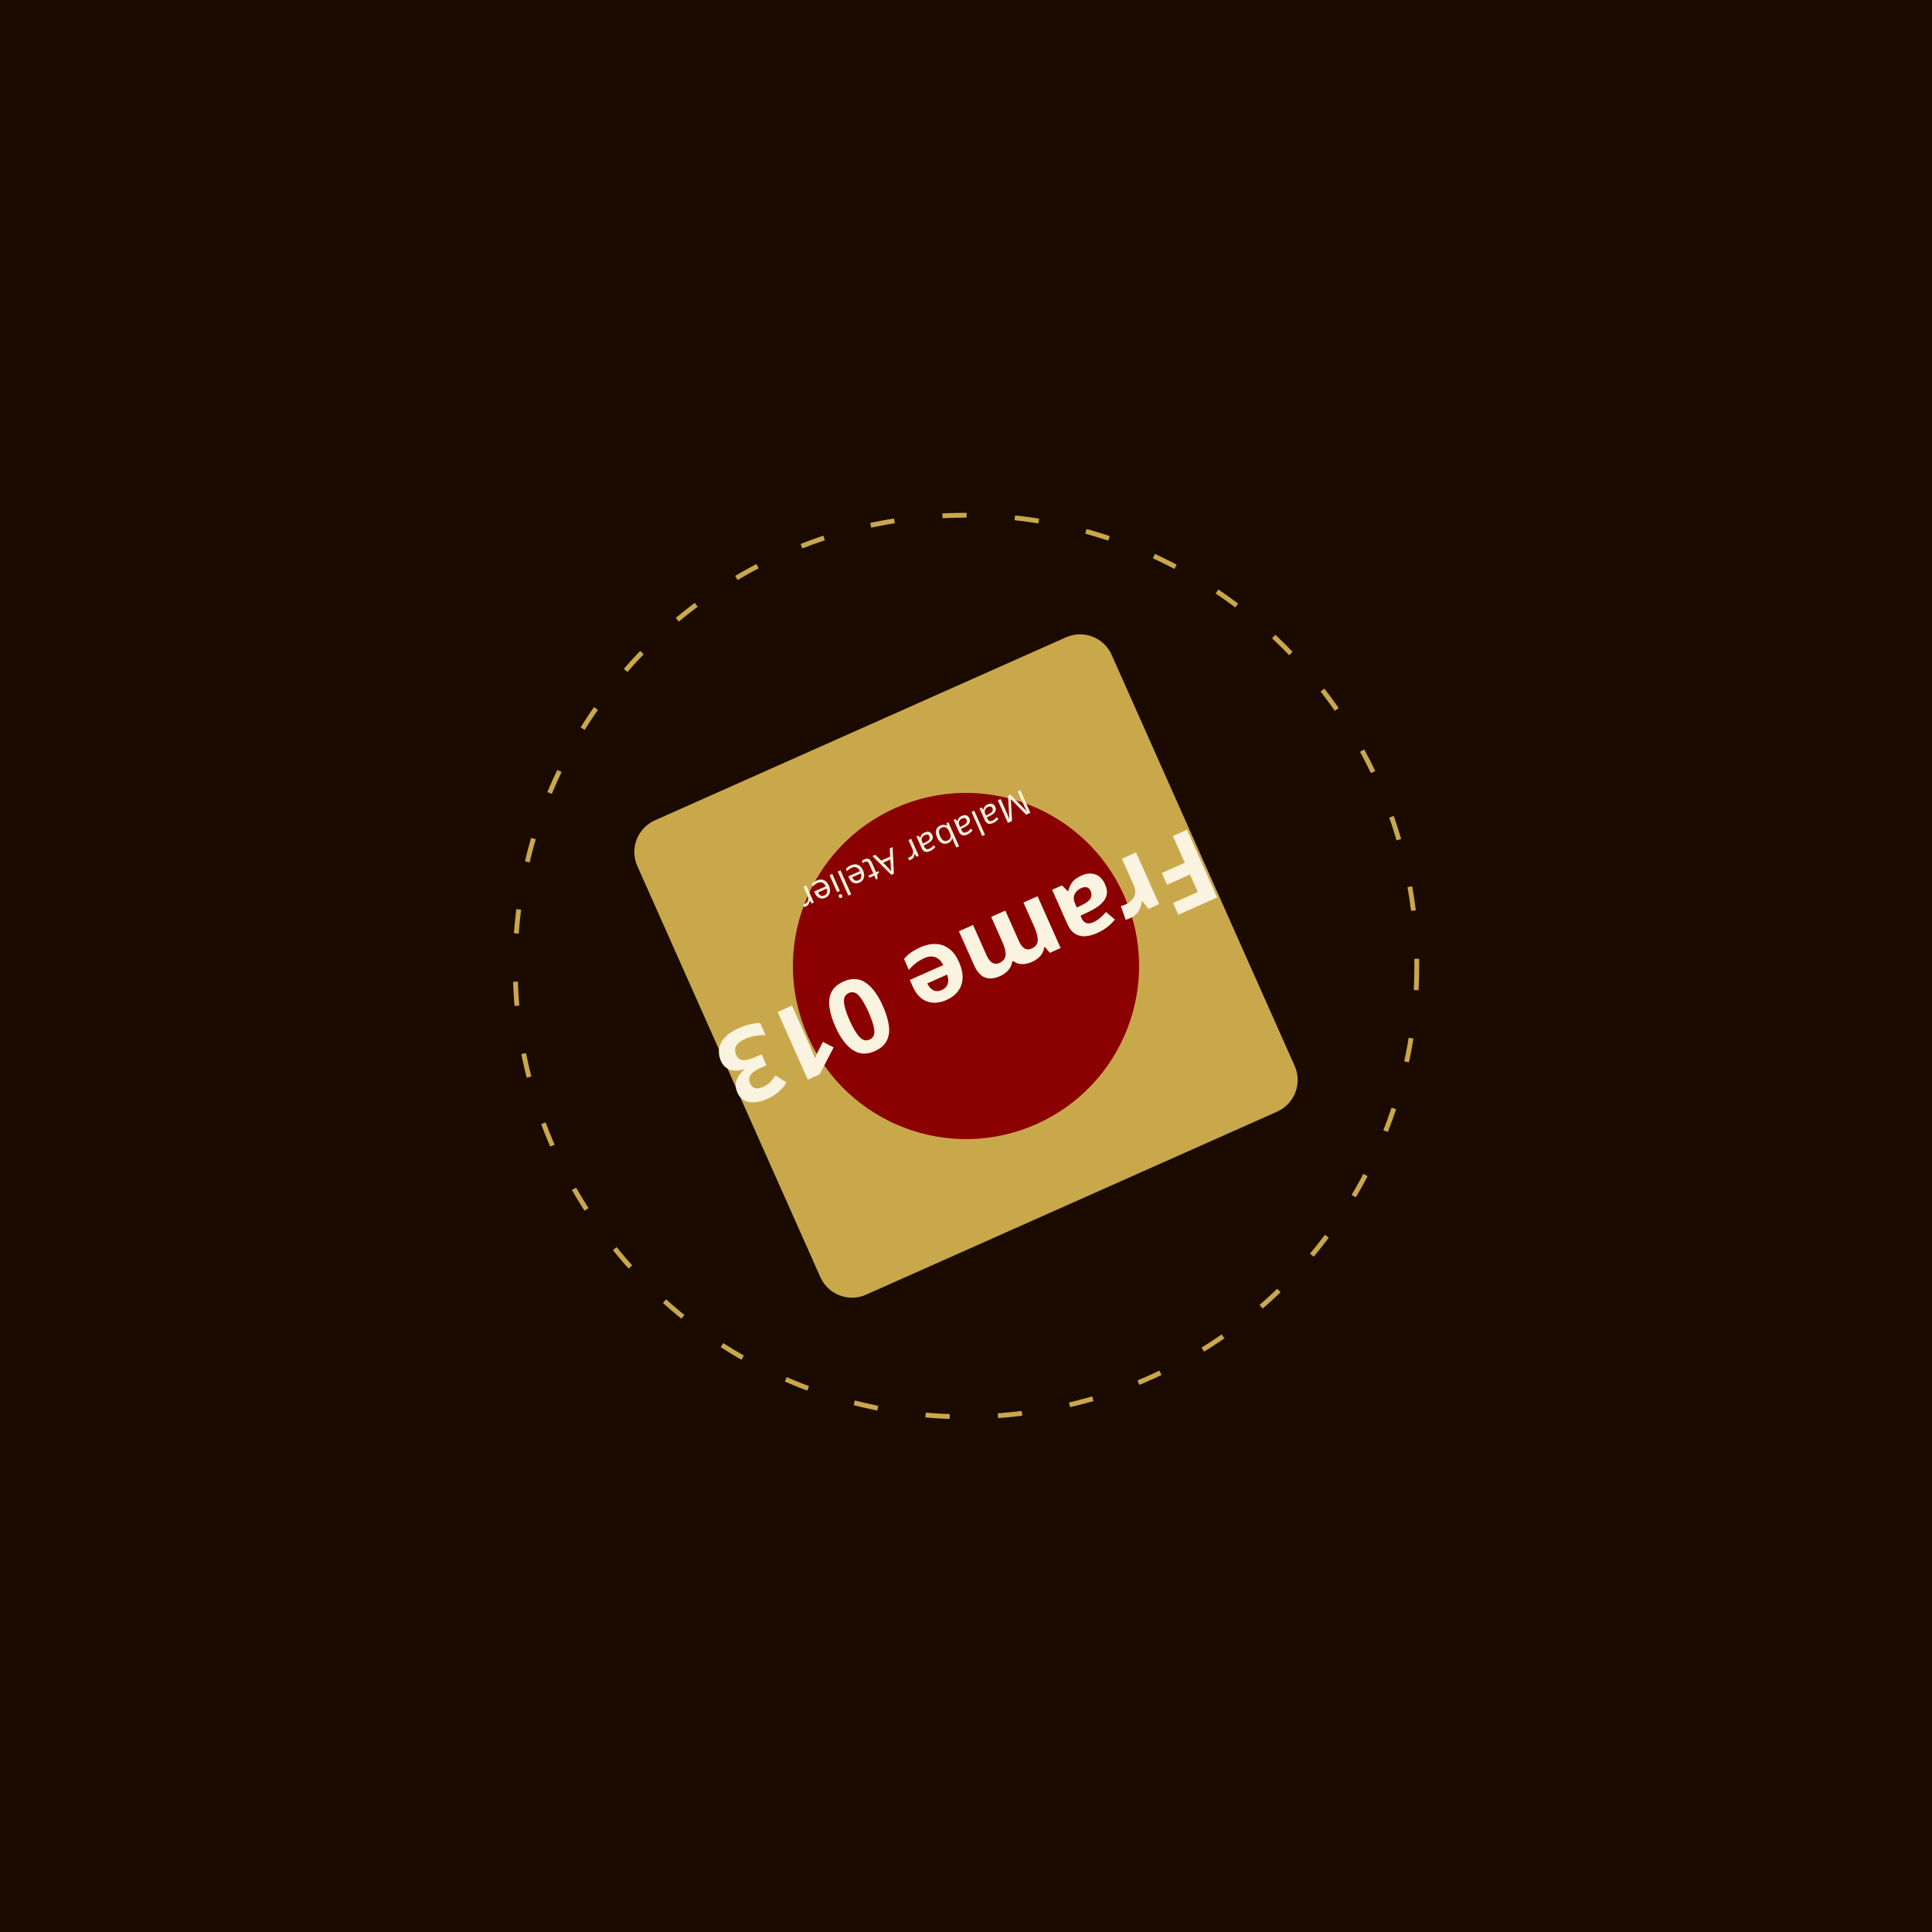
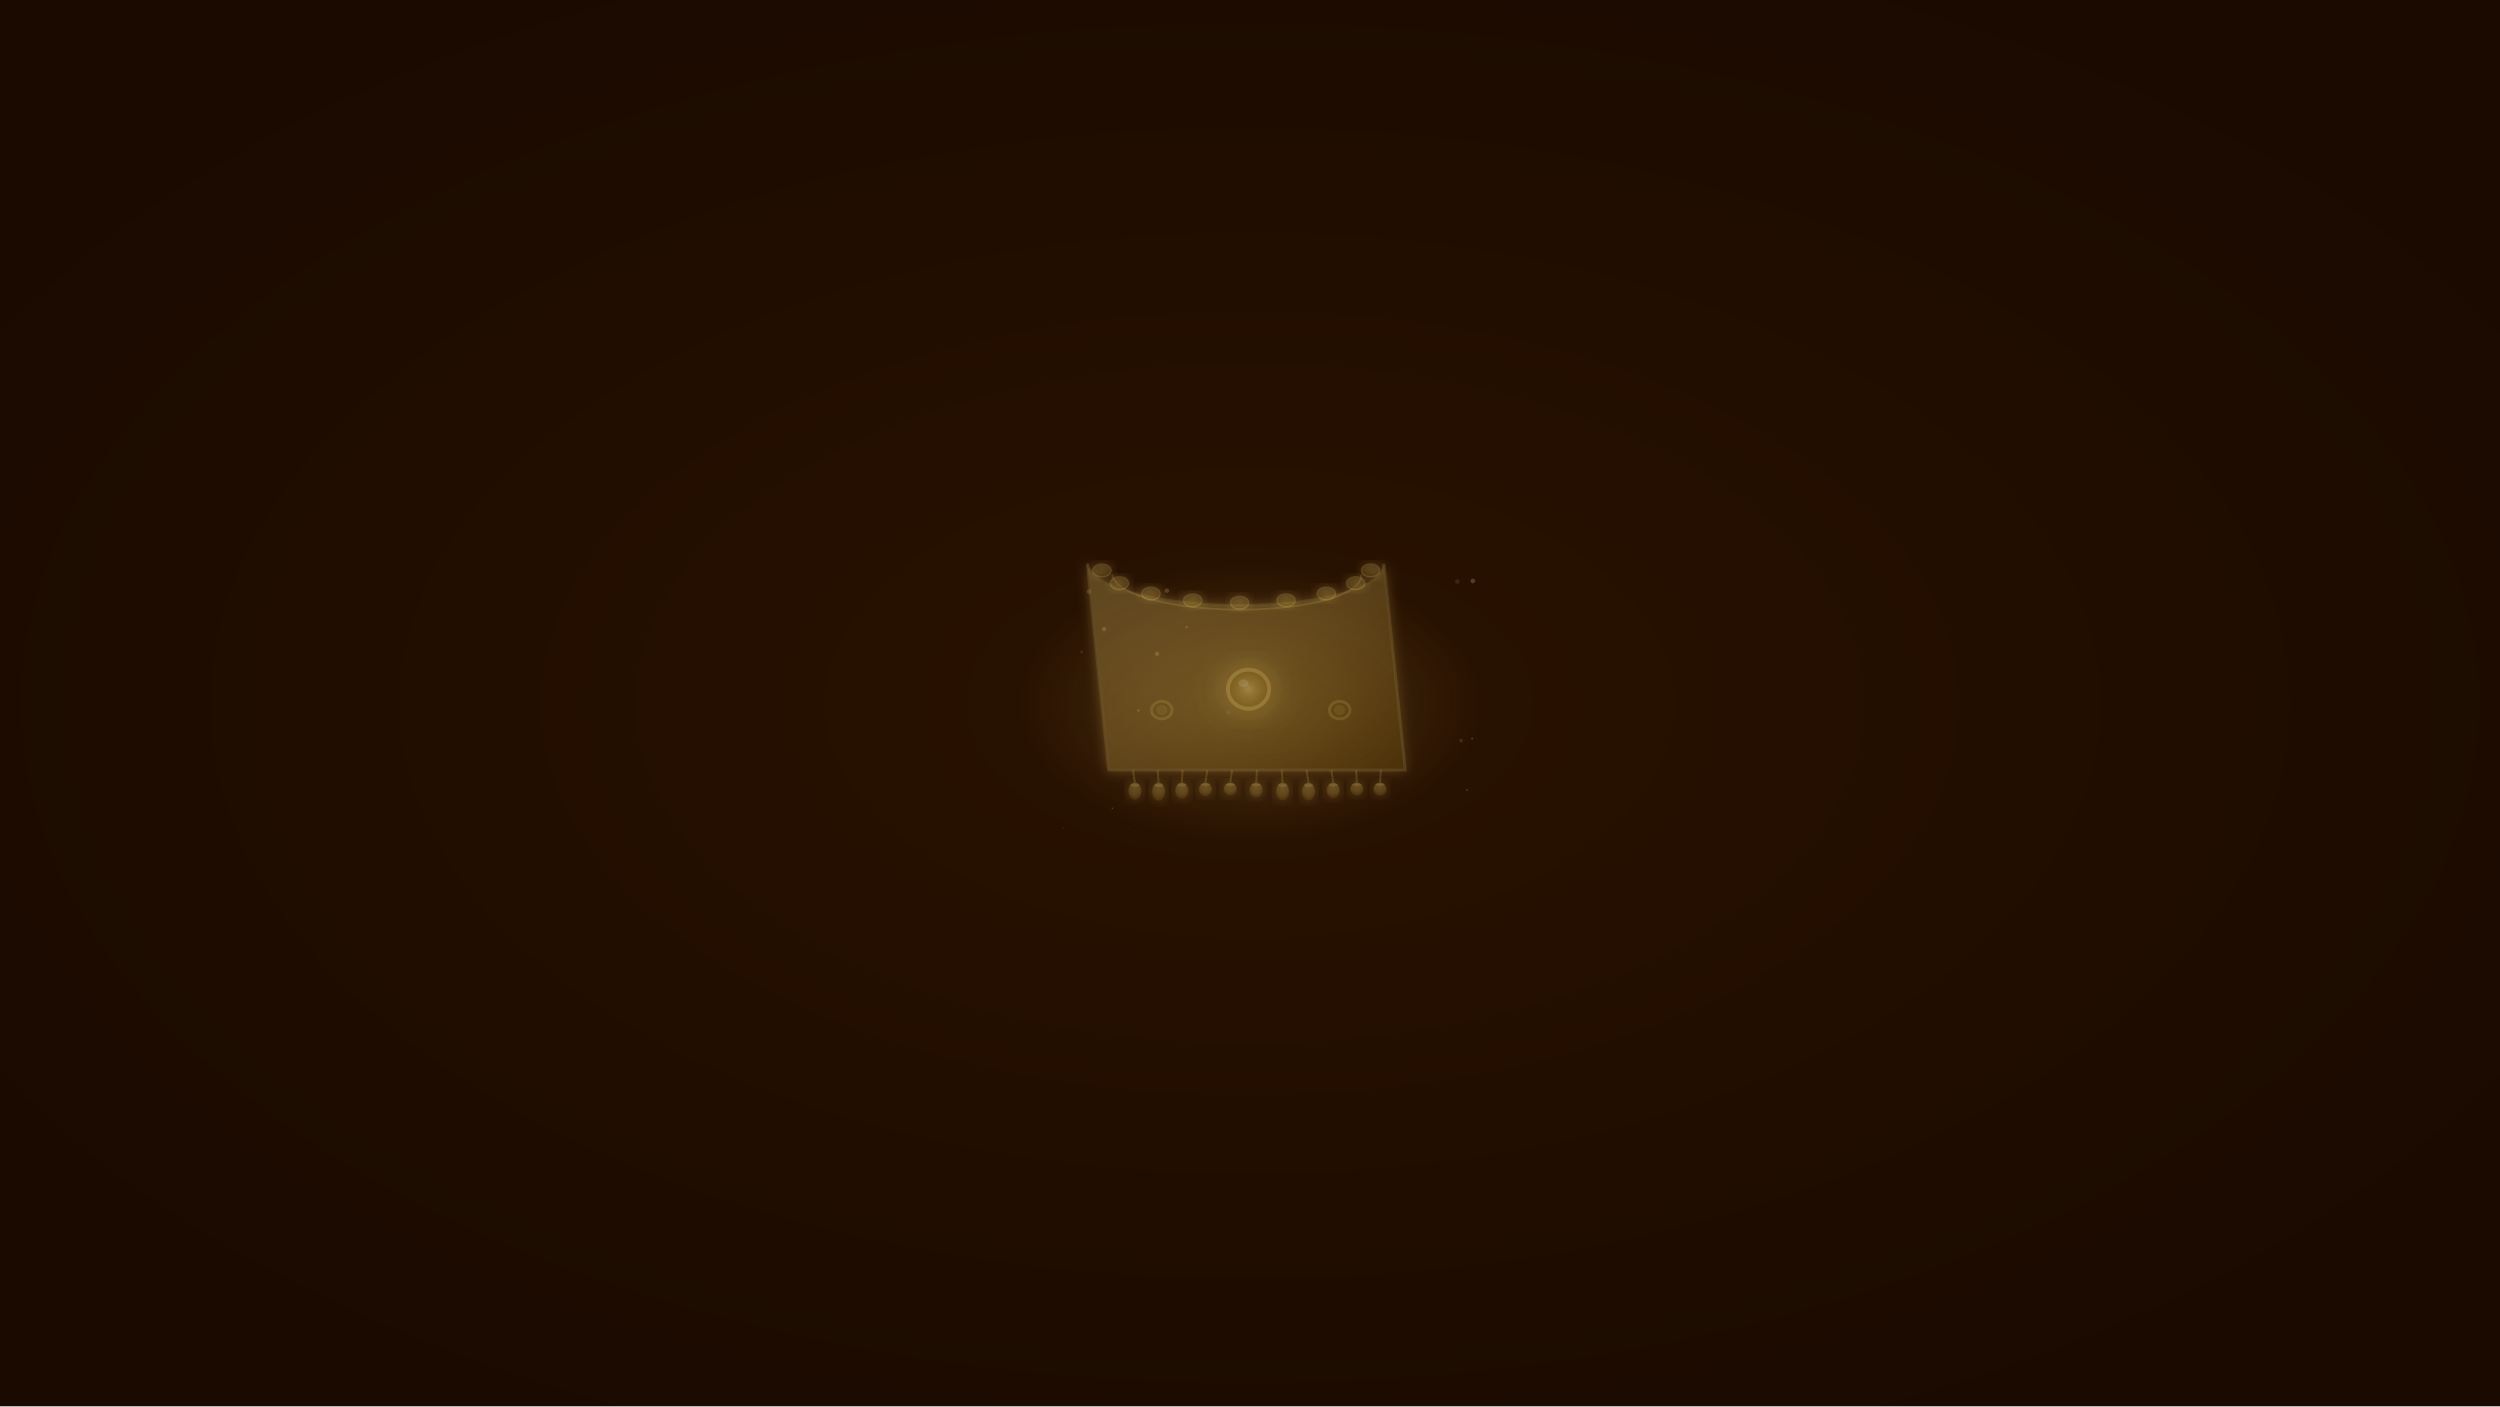
- <svg xmlns="http://www.w3.org/2000/svg" width="800" height="800" viewBox="0 0 800 800">
-   <rect width="100%" height="100%" fill="#1A0A00" />
-   <g transform="translate(400, 400) scale(0.7166667) rotate(156)">
-     <rect x="-150" y="-150" width="300" height="300" fill="#C9A84C" rx="20" />
-     <circle cx="0" cy="0" r="100" fill="#8B0000" />
-     <text x="0" y="20" font-family="sans-serif" font-size="60" font-weight="bold" fill="#FAF3E0" text-anchor="middle">Frame 013</text>
-     <text x="0" y="80" font-family="sans-serif" font-size="20" fill="#FAF3E0" text-anchor="middle">Malabar Atelier</text>
-   </g>
-   <circle cx="400" cy="400" r="186.667" fill="none" stroke="#C9A84C" stroke-width="2" stroke-dasharray="10 20" />
+ <svg xmlns="http://www.w3.org/2000/svg" width="1280" height="720" viewBox="0 0 1280 720">
+   <defs>
+     <radialGradient id="bgGrad" cx="50%" cy="50%" r="60%">
+       <stop offset="0%" stop-color="#2A1200" />
+       <stop offset="100%" stop-color="#1A0A00" />
+     </radialGradient>
+     <radialGradient id="glowGrad" cx="50%" cy="50%" r="50%">
+       <stop offset="0%" stop-color="#C9A84C" stop-opacity="0.243" />
+       <stop offset="100%" stop-color="#C9A84C" stop-opacity="0" />
+     </radialGradient>
+     <radialGradient id="centerGem" cx="50%" cy="50%" r="50%">
+       <stop offset="0%" stop-color="#FFE8A0" />
+       <stop offset="40%" stop-color="#C9A84C" />
+       <stop offset="100%" stop-color="#8B6914" />
+     </radialGradient>
+     <radialGradient id="petalGrad" cx="50%" cy="30%" r="70%">
+       <stop offset="0%" stop-color="#E8C96A" />
+       <stop offset="60%" stop-color="#C9A84C" />
+       <stop offset="100%" stop-color="#8B6914" />
+     </radialGradient>
+     <filter id="glow" x="-50%" y="-50%" width="200%" height="200%">
+       <feGaussianBlur stdDeviation="7.78" result="coloredBlur" />
+       <feMerge>
+         <feMergeNode in="coloredBlur" />
+         <feMergeNode in="SourceGraphic" />
+       </feMerge>
+     </filter>
+     <filter id="softGlow" x="-30%" y="-30%" width="160%" height="160%">
+       <feGaussianBlur stdDeviation="3" result="coloredBlur" />
+       <feMerge>
+         <feMergeNode in="coloredBlur" />
+         <feMergeNode in="SourceGraphic" />
+       </feMerge>
+     </filter>
+     <linearGradient id="plateGrad" x1="0%" y1="0%" x2="100%" y2="100%">
+       <stop offset="0%" stop-color="#E8C96A" />
+       <stop offset="50%" stop-color="#C9A84C" />
+       <stop offset="100%" stop-color="#8B6914" />
+     </linearGradient>
+   </defs>
+   <rect width="1280" height="720" fill="url(#bgGrad)" />
+   <ellipse cx="640" cy="360" rx="118.84" ry="71.30" fill="url(#glowGrad)" />
+   <circle cx="748.06" cy="379.21" r="0.97" fill="#C9A84C" opacity="0.157" />
+   <circle cx="557.55" cy="302.90" r="1.23" fill="#C9A84C" opacity="0.191" />
+   <circle cx="607.56" cy="321.17" r="0.73" fill="#C9A84C" opacity="0.222" />
+   <circle cx="752.20" cy="403.76" r="0.20" fill="#C9A84C" opacity="0.249" />
+   <circle cx="569.54" cy="413.86" r="0.42" fill="#C9A84C" opacity="0.271" />
+   <circle cx="592.43" cy="334.75" r="1.07" fill="#C9A84C" opacity="0.287" />
+   <circle cx="754.10" cy="297.46" r="1.20" fill="#C9A84C" opacity="0.298" />
+   <circle cx="582.93" cy="363.76" r="0.62" fill="#C9A84C" opacity="0.302" />
+   <circle cx="578.25" cy="423.83" r="0.18" fill="#C9A84C" opacity="0.300" />
+   <circle cx="753.71" cy="378.17" r="0.52" fill="#C9A84C" opacity="0.292" />
+   <circle cx="597.46" cy="302.41" r="1.15" fill="#C9A84C" opacity="0.277" />
+   <circle cx="565.31" cy="322.04" r="1.13" fill="#C9A84C" opacity="0.257" />
+   <circle cx="751.05" cy="404.54" r="0.51" fill="#C9A84C" opacity="0.232" />
+   <circle cx="612.85" cy="413.27" r="0.18" fill="#C9A84C" opacity="0.203" />
+   <circle cx="553.86" cy="333.76" r="0.64" fill="#C9A84C" opacity="0.170" />
+   <circle cx="746.16" cy="297.72" r="1.20" fill="#C9A84C" opacity="0.134" />
+   <circle cx="628.77" cy="364.84" r="1.05" fill="#C9A84C" opacity="0.098" />
+   <circle cx="544.14" cy="423.95" r="0.41" fill="#C9A84C" opacity="0.121" />
+   <path d="M 556.69,288.61 L 557.27,290.71 L 558.58,292.79 L 560.60,294.83 L 563.31,296.81 L 566.70,298.71 L 570.71,300.51 L 575.33,302.20 L 580.49,303.75 L 586.16,305.17 L 592.27,306.42 L 598.77,307.50 L 605.60,308.40 L 612.69,309.11 L 619.97,309.62 L 627.37,309.92 L 634.82,310.03 L 642.25,309.92 L 649.59,309.62 L 656.76,309.11 L 663.71,308.40 L 670.35,307.50 L 676.63,306.42 L 682.48,305.17 L 687.85,303.75 L 692.70,302.20 L 696.96,300.51 L 700.60,298.71 L 703.59,296.81 L 705.90,294.83 L 707.50,292.79 L 708.37,290.71 L 708.52,288.61 L 719.47,394.27 L 567.63,394.27 Z" fill="url(#plateGrad)" opacity="0.303" filter="url(#softGlow)" stroke="#E8C96A" stroke-width="1.5" stroke-opacity="0.6" />
+   <polyline points="569.42,294.32 570.21,296.65 572.08,298.94 574.99,301.15 578.89,303.25 583.73,305.19 589.41,306.94 595.84,308.48 602.91,309.78 610.50,310.81 618.48,311.56 626.70,312.02 635.04,312.17 643.35,312.02 651.49,311.56 659.31,310.81 666.68,309.78 673.48,308.48 679.60,306.94 684.91,305.19 689.35,303.25 692.82,301.15 695.27,298.94 696.66,296.65 696.97,294.32" fill="none" stroke="#E8C96A" stroke-width="1" stroke-opacity="0.151" />
+   <ellipse cx="564.18" cy="292.08" rx="4.61" ry="3.21" fill="url(#petalGrad)" opacity="0.272" filter="url(#softGlow)" stroke="#E8C96A" stroke-width="0.8" />
+   <ellipse cx="573.15" cy="298.61" rx="4.61" ry="3.21" fill="url(#petalGrad)" opacity="0.272" filter="url(#softGlow)" stroke="#E8C96A" stroke-width="0.8" />
+   <ellipse cx="589.29" cy="303.92" rx="4.61" ry="3.21" fill="url(#petalGrad)" opacity="0.272" filter="url(#softGlow)" stroke="#E8C96A" stroke-width="0.8" />
+   <ellipse cx="610.66" cy="307.39" rx="4.61" ry="3.21" fill="url(#petalGrad)" opacity="0.272" filter="url(#softGlow)" stroke="#E8C96A" stroke-width="0.8" />
+   <ellipse cx="634.67" cy="308.60" rx="4.61" ry="3.21" fill="url(#petalGrad)" opacity="0.272" filter="url(#softGlow)" stroke="#E8C96A" stroke-width="0.8" />
+   <ellipse cx="658.44" cy="307.39" rx="4.61" ry="3.21" fill="url(#petalGrad)" opacity="0.272" filter="url(#softGlow)" stroke="#E8C96A" stroke-width="0.8" />
+   <ellipse cx="679.09" cy="303.92" rx="4.61" ry="3.21" fill="url(#petalGrad)" opacity="0.272" filter="url(#softGlow)" stroke="#E8C96A" stroke-width="0.8" />
+   <ellipse cx="694.13" cy="298.61" rx="4.61" ry="3.21" fill="url(#petalGrad)" opacity="0.272" filter="url(#softGlow)" stroke="#E8C96A" stroke-width="0.8" />
+   <ellipse cx="701.75" cy="292.08" rx="4.61" ry="3.21" fill="url(#petalGrad)" opacity="0.272" filter="url(#softGlow)" stroke="#E8C96A" stroke-width="0.8" />
+   <line x1="580.06" y1="394.27" x2="581.07" y2="400.69" stroke="#C9A84C" stroke-width="1" opacity="0.212" />
+   <ellipse cx="581.07" cy="405.04" rx="3.29" ry="4.35" fill="url(#petalGrad)" opacity="0.303" filter="url(#softGlow)" />
+   <ellipse cx="581.07" cy="402.00" rx="2.30" ry="0.87" fill="#E8C96A" opacity="0.151" />
+   <line x1="592.75" y1="394.27" x2="593.21" y2="400.69" stroke="#C9A84C" stroke-width="1" opacity="0.212" />
+   <ellipse cx="593.21" cy="405.32" rx="3.29" ry="4.63" fill="url(#petalGrad)" opacity="0.303" filter="url(#softGlow)" />
+   <ellipse cx="593.21" cy="402.08" rx="2.30" ry="0.93" fill="#E8C96A" opacity="0.151" />
+   <line x1="605.45" y1="394.27" x2="605.08" y2="400.69" stroke="#C9A84C" stroke-width="1" opacity="0.212" />
+   <ellipse cx="605.08" cy="404.83" rx="3.29" ry="4.14" fill="url(#petalGrad)" opacity="0.303" filter="url(#softGlow)" />
+   <ellipse cx="605.08" cy="401.93" rx="2.30" ry="0.83" fill="#E8C96A" opacity="0.151" />
+   <line x1="618.15" y1="394.27" x2="617.17" y2="400.69" stroke="#C9A84C" stroke-width="1" opacity="0.212" />
+   <ellipse cx="617.17" cy="404.11" rx="3.29" ry="3.42" fill="url(#petalGrad)" opacity="0.303" filter="url(#softGlow)" />
+   <ellipse cx="617.17" cy="401.72" rx="2.30" ry="0.68" fill="#E8C96A" opacity="0.151" />
+   <line x1="630.85" y1="394.27" x2="629.86" y2="400.69" stroke="#C9A84C" stroke-width="1" opacity="0.212" />
+   <ellipse cx="629.86" cy="403.94" rx="3.29" ry="3.25" fill="url(#petalGrad)" opacity="0.303" filter="url(#softGlow)" />
+   <ellipse cx="629.86" cy="401.67" rx="2.30" ry="0.65" fill="#E8C96A" opacity="0.151" />
+   <line x1="643.55" y1="394.27" x2="643.15" y2="400.69" stroke="#C9A84C" stroke-width="1" opacity="0.212" />
+   <ellipse cx="643.15" cy="404.51" rx="3.29" ry="3.82" fill="url(#petalGrad)" opacity="0.303" filter="url(#softGlow)" />
+   <ellipse cx="643.15" cy="401.84" rx="2.30" ry="0.76" fill="#E8C96A" opacity="0.151" />
+   <line x1="656.25" y1="394.27" x2="656.68" y2="400.69" stroke="#C9A84C" stroke-width="1" opacity="0.212" />
+   <ellipse cx="656.68" cy="405.20" rx="3.29" ry="4.51" fill="url(#petalGrad)" opacity="0.303" filter="url(#softGlow)" />
+   <ellipse cx="656.68" cy="402.04" rx="2.30" ry="0.90" fill="#E8C96A" opacity="0.151" />
+   <line x1="668.95" y1="394.27" x2="669.95" y2="400.69" stroke="#C9A84C" stroke-width="1" opacity="0.212" />
+   <ellipse cx="669.95" cy="405.25" rx="3.29" ry="4.56" fill="url(#petalGrad)" opacity="0.303" filter="url(#softGlow)" />
+   <ellipse cx="669.95" cy="402.06" rx="2.30" ry="0.91" fill="#E8C96A" opacity="0.151" />
+   <line x1="681.65" y1="394.27" x2="682.61" y2="400.69" stroke="#C9A84C" stroke-width="1" opacity="0.212" />
+   <ellipse cx="682.61" cy="404.61" rx="3.29" ry="3.92" fill="url(#petalGrad)" opacity="0.303" filter="url(#softGlow)" />
+   <ellipse cx="682.61" cy="401.87" rx="2.30" ry="0.78" fill="#E8C96A" opacity="0.151" />
+   <line x1="694.35" y1="394.27" x2="694.69" y2="400.69" stroke="#C9A84C" stroke-width="1" opacity="0.212" />
+   <ellipse cx="694.69" cy="403.98" rx="3.29" ry="3.29" fill="url(#petalGrad)" opacity="0.303" filter="url(#softGlow)" />
+   <ellipse cx="694.69" cy="401.68" rx="2.30" ry="0.66" fill="#E8C96A" opacity="0.151" />
+   <line x1="707.05" y1="394.27" x2="706.55" y2="400.69" stroke="#C9A84C" stroke-width="1" opacity="0.212" />
+   <ellipse cx="706.55" cy="404.04" rx="3.29" ry="3.35" fill="url(#petalGrad)" opacity="0.303" filter="url(#softGlow)" />
+   <ellipse cx="706.55" cy="401.70" rx="2.30" ry="0.67" fill="#E8C96A" opacity="0.151" />
+   <ellipse cx="594.82" cy="363.57" rx="5.27" ry="4.48" fill="none" stroke="#C9A84C" stroke-width="1.5" opacity="0.212" />
+   <ellipse cx="594.82" cy="363.57" rx="2.90" ry="2.63" fill="#C9A84C" opacity="0.121" />
+   <ellipse cx="685.92" cy="363.57" rx="5.27" ry="4.48" fill="none" stroke="#C9A84C" stroke-width="1.5" opacity="0.212" />
+   <ellipse cx="685.92" cy="363.57" rx="2.90" ry="2.63" fill="#C9A84C" opacity="0.121" />
+   <ellipse cx="639.26" cy="352.86" rx="16.86" ry="15.99" fill="#C9A84C" opacity="0.044" filter="url(#glow)" />
+   <ellipse cx="639.26" cy="352.86" rx="10.54" ry="9.99" fill="url(#centerGem)" opacity="0.303" filter="url(#glow)" stroke="#E8C96A" stroke-width="2" />
+   <ellipse cx="636.63" cy="349.86" rx="2.63" ry="2.00" fill="white" opacity="0.106" />
</svg>
